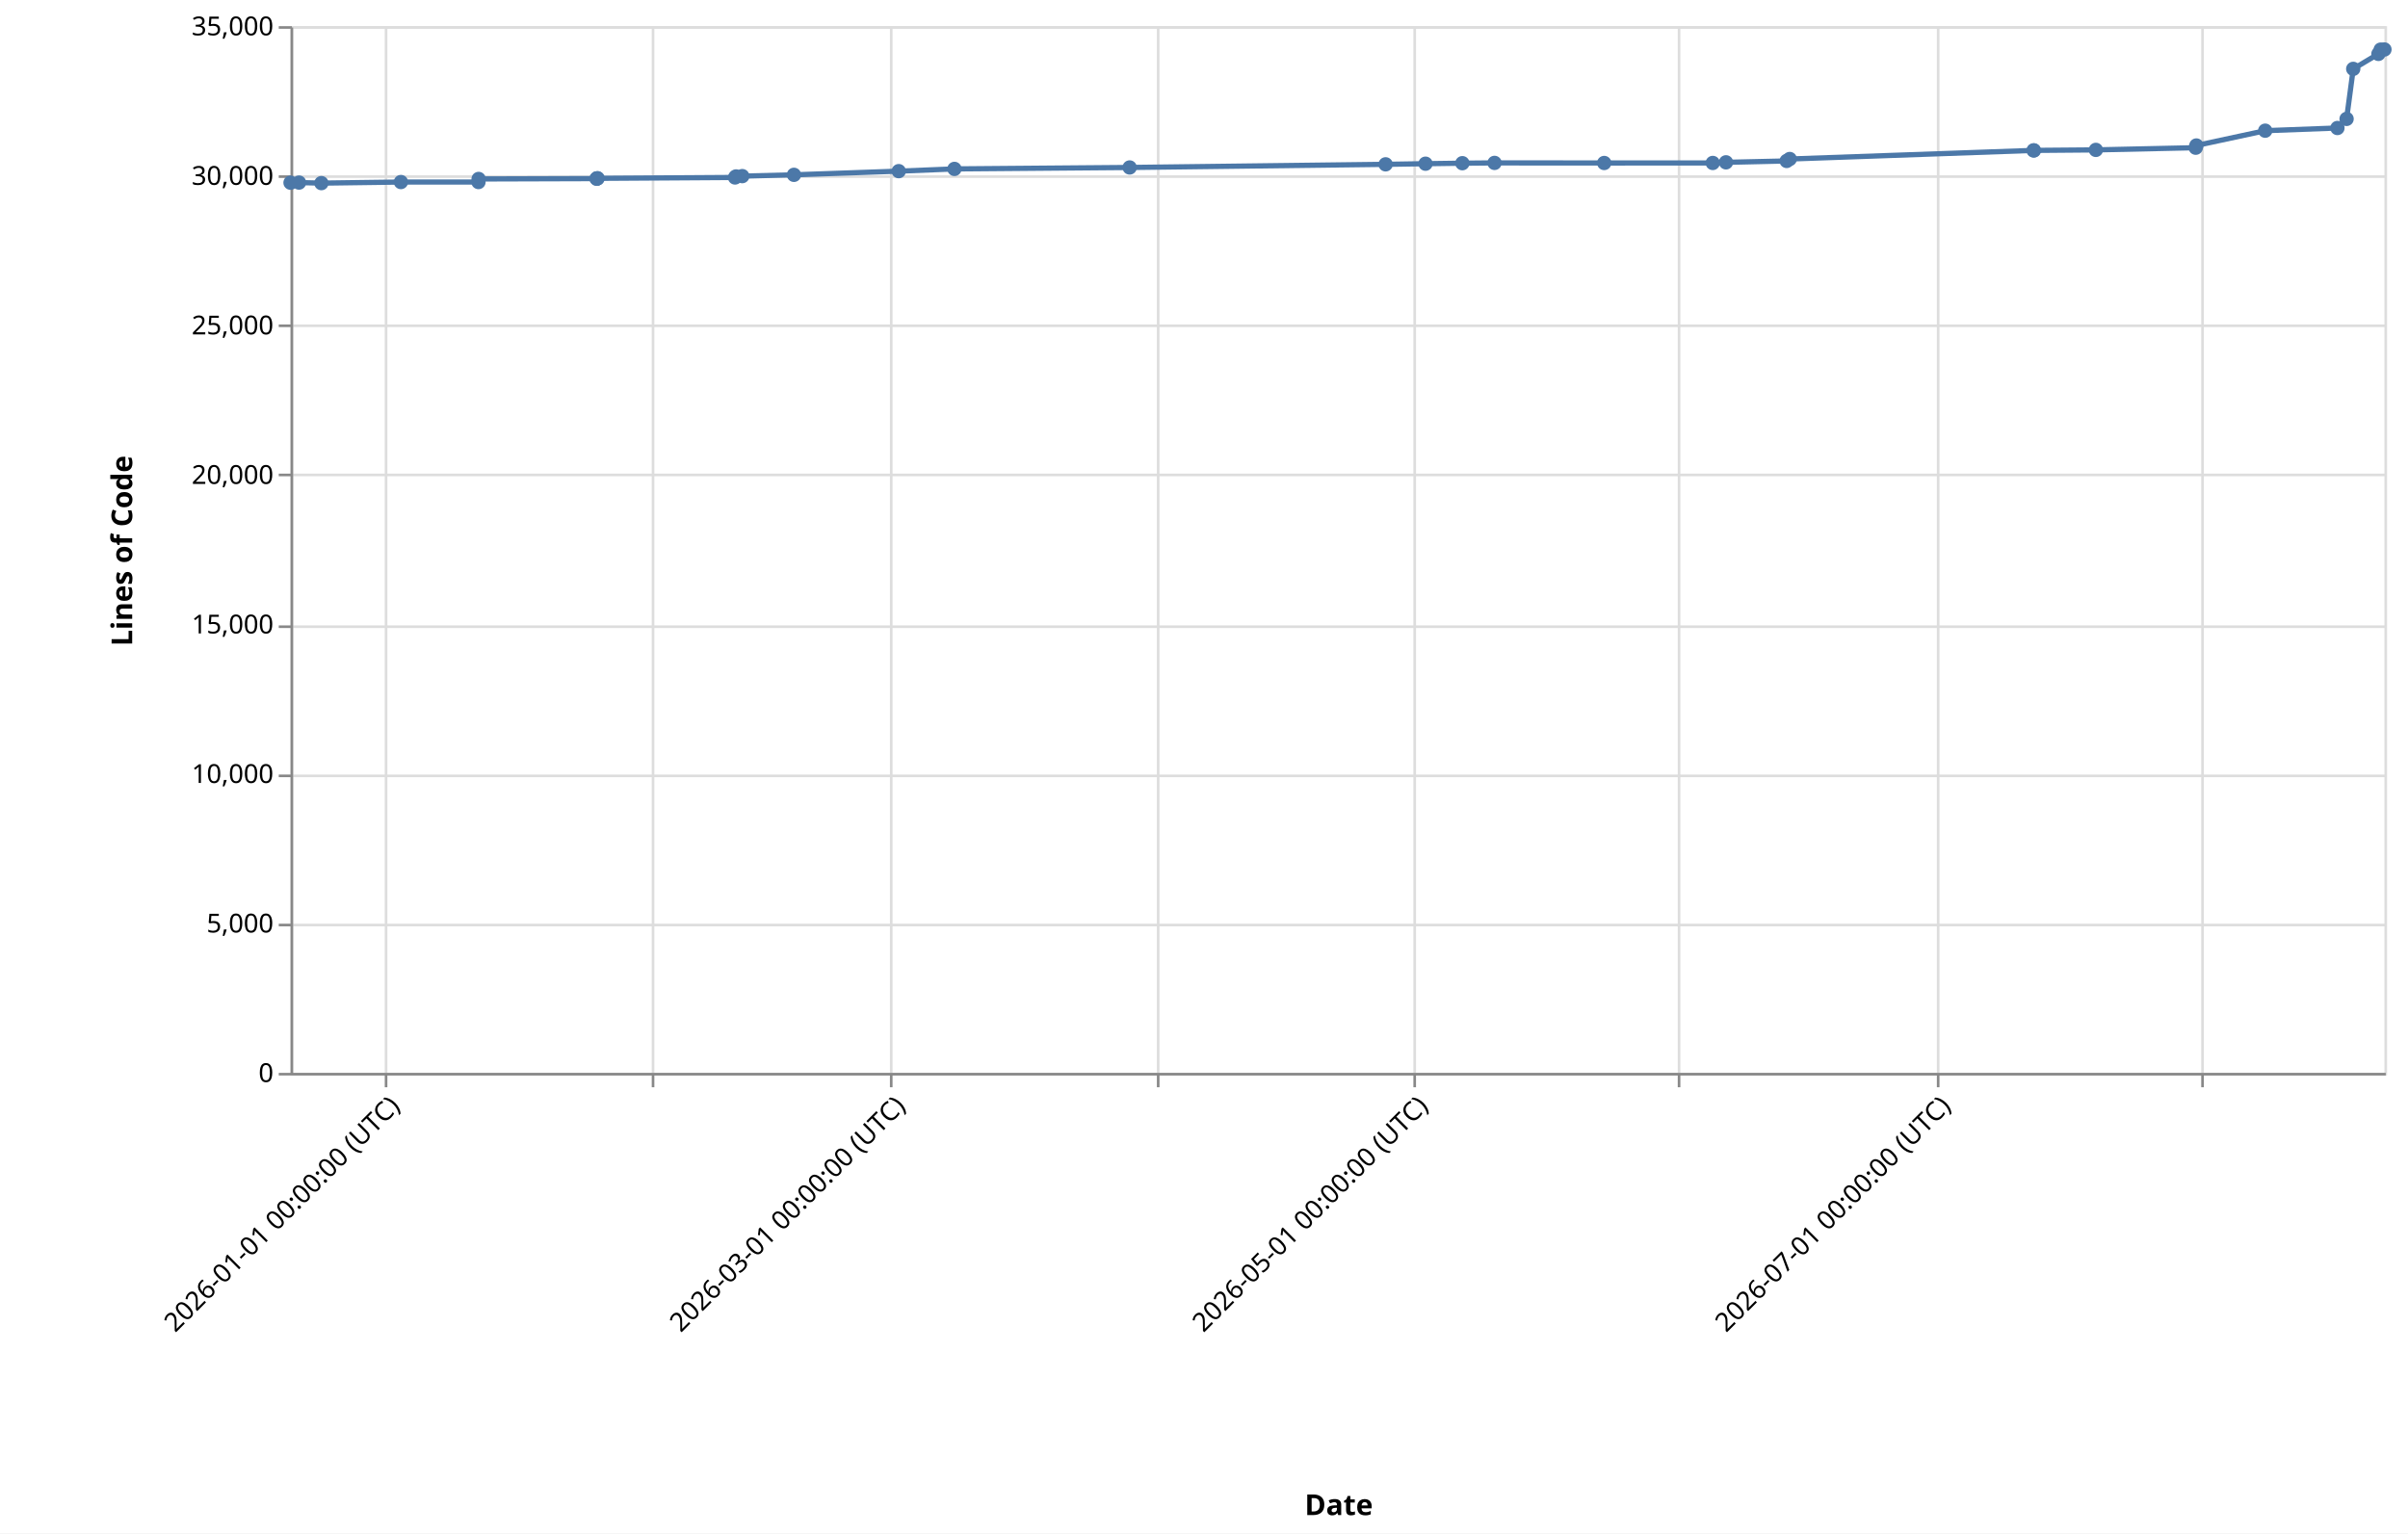
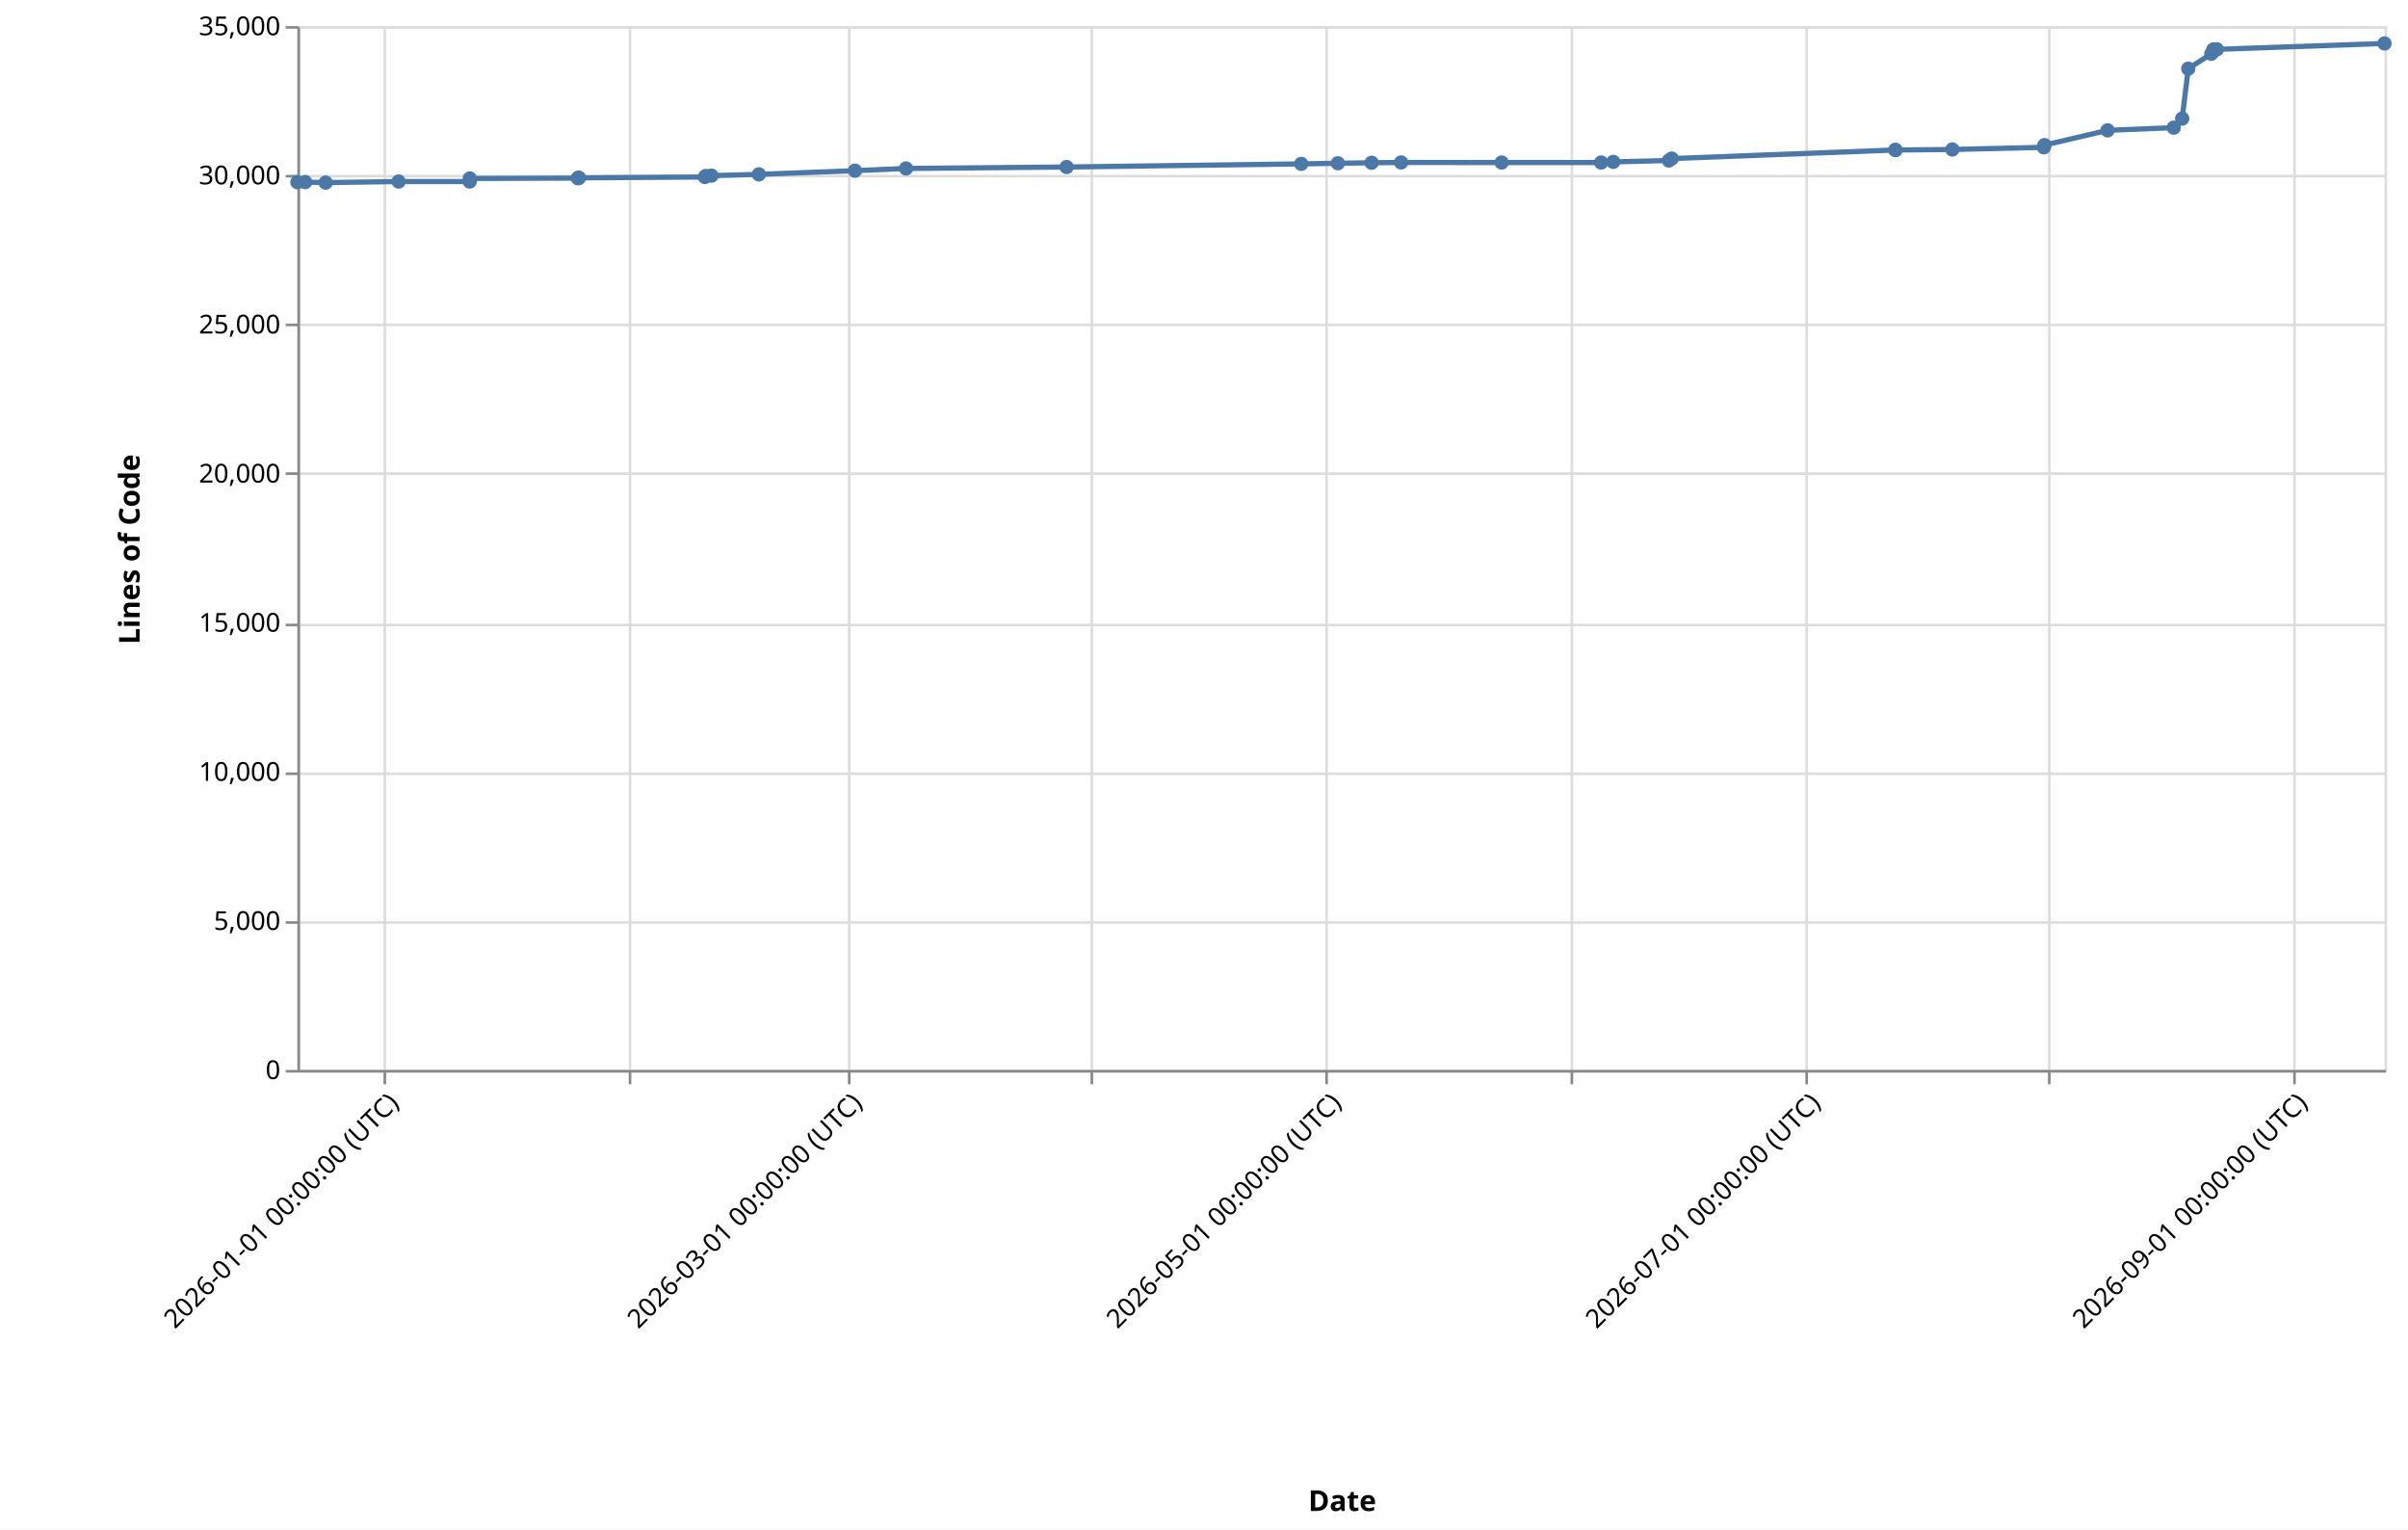
- <svg xmlns="http://www.w3.org/2000/svg" version="1.1" class="marks" width="920" height="586" viewBox="0 0 920 586">
-   <rect width="920" height="586" fill="white" />
-   <g fill="none" stroke-miterlimit="4" transform="translate(111,10)">
+ <svg xmlns="http://www.w3.org/2000/svg" version="1.1" class="marks" width="923" height="586" viewBox="0 0 923 586">
+   <rect width="923" height="586" fill="white" />
+   <g fill="none" stroke-miterlimit="4" transform="translate(114,10)">
    <g class="mark-group role-frame root" role="graphics-object" aria-roledescription="group mark container">
      <g transform="translate(0,0)">
        <path class="background" aria-hidden="true" d="M0.5,0.5h800v400h-800Z" stroke="#ddd" />
        <g>
          <g class="mark-group role-axis" aria-hidden="true">
            <g transform="translate(0.5,400.5)">
              <path class="background" aria-hidden="true" d="M0,0h0v0h0Z" pointer-events="none" />
              <g>
                <g class="mark-rule role-axis-grid" pointer-events="none">
-                   <line transform="translate(36,-400)" x2="0" y2="400" stroke="#ddd" stroke-width="1" opacity="1" />
-                   <line transform="translate(138,-400)" x2="0" y2="400" stroke="#ddd" stroke-width="1" opacity="1" />
-                   <line transform="translate(229,-400)" x2="0" y2="400" stroke="#ddd" stroke-width="1" opacity="1" />
-                   <line transform="translate(331,-400)" x2="0" y2="400" stroke="#ddd" stroke-width="1" opacity="1" />
-                   <line transform="translate(429,-400)" x2="0" y2="400" stroke="#ddd" stroke-width="1" opacity="1" />
-                   <line transform="translate(530,-400)" x2="0" y2="400" stroke="#ddd" stroke-width="1" opacity="1" />
-                   <line transform="translate(629,-400)" x2="0" y2="400" stroke="#ddd" stroke-width="1" opacity="1" />
-                   <line transform="translate(730,-400)" x2="0" y2="400" stroke="#ddd" stroke-width="1" opacity="1" />
+                   <line transform="translate(33,-400)" x2="0" y2="400" stroke="#ddd" stroke-width="1" opacity="1" />
+                   <line transform="translate(127,-400)" x2="0" y2="400" stroke="#ddd" stroke-width="1" opacity="1" />
+                   <line transform="translate(211,-400)" x2="0" y2="400" stroke="#ddd" stroke-width="1" opacity="1" />
+                   <line transform="translate(304,-400)" x2="0" y2="400" stroke="#ddd" stroke-width="1" opacity="1" />
+                   <line transform="translate(394,-400)" x2="0" y2="400" stroke="#ddd" stroke-width="1" opacity="1" />
+                   <line transform="translate(488,-400)" x2="0" y2="400" stroke="#ddd" stroke-width="1" opacity="1" />
+                   <line transform="translate(578,-400)" x2="0" y2="400" stroke="#ddd" stroke-width="1" opacity="1" />
+                   <line transform="translate(671,-400)" x2="0" y2="400" stroke="#ddd" stroke-width="1" opacity="1" />
+                   <line transform="translate(765,-400)" x2="0" y2="400" stroke="#ddd" stroke-width="1" opacity="1" />
                </g>
              </g>
              <path class="foreground" aria-hidden="true" d="" pointer-events="none" display="none" />
            </g>
          </g>
          <g class="mark-group role-axis" aria-hidden="true">
            <g transform="translate(0.5,0.5)">
              <path class="background" aria-hidden="true" d="M0,0h0v0h0Z" pointer-events="none" />
              <g>
                <g class="mark-rule role-axis-grid" pointer-events="none">
                  <line transform="translate(0,400)" x2="800" y2="0" stroke="#ddd" stroke-width="1" opacity="1" />
                  <line transform="translate(0,343)" x2="800" y2="0" stroke="#ddd" stroke-width="1" opacity="1" />
                  <line transform="translate(0,286)" x2="800" y2="0" stroke="#ddd" stroke-width="1" opacity="1" />
                  <line transform="translate(0,229)" x2="800" y2="0" stroke="#ddd" stroke-width="1" opacity="1" />
                  <line transform="translate(0,171)" x2="800" y2="0" stroke="#ddd" stroke-width="1" opacity="1" />
                  <line transform="translate(0,114)" x2="800" y2="0" stroke="#ddd" stroke-width="1" opacity="1" />
                  <line transform="translate(0,57)" x2="800" y2="0" stroke="#ddd" stroke-width="1" opacity="1" />
                  <line transform="translate(0,0)" x2="800" y2="0" stroke="#ddd" stroke-width="1" opacity="1" />
                </g>
              </g>
              <path class="foreground" aria-hidden="true" d="" pointer-events="none" display="none" />
            </g>
          </g>
-           <g class="mark-group role-axis" role="graphics-symbol" aria-roledescription="axis" aria-label="X-axis titled 'Date' for a utc scale with values from 2025-12-20 23:25:38 (UTC) to 2026-08-22 08:18:42 (UTC)">
+           <g class="mark-group role-axis" role="graphics-symbol" aria-roledescription="axis" aria-label="X-axis titled 'Date' for a utc scale with values from 2025-12-20 23:25:38 (UTC) to 2026-09-12 16:34:07 (UTC)">
            <g transform="translate(0.5,400.5)">
              <path class="background" aria-hidden="true" d="M0,0h0v0h0Z" pointer-events="none" />
              <g>
                <g class="mark-rule role-axis-tick" pointer-events="none">
-                   <line transform="translate(36,0)" x2="0" y2="5" stroke="#888" stroke-width="1" opacity="1" />
-                   <line transform="translate(138,0)" x2="0" y2="5" stroke="#888" stroke-width="1" opacity="1" />
-                   <line transform="translate(229,0)" x2="0" y2="5" stroke="#888" stroke-width="1" opacity="1" />
-                   <line transform="translate(331,0)" x2="0" y2="5" stroke="#888" stroke-width="1" opacity="1" />
-                   <line transform="translate(429,0)" x2="0" y2="5" stroke="#888" stroke-width="1" opacity="1" />
-                   <line transform="translate(530,0)" x2="0" y2="5" stroke="#888" stroke-width="1" opacity="1" />
-                   <line transform="translate(629,0)" x2="0" y2="5" stroke="#888" stroke-width="1" opacity="1" />
-                   <line transform="translate(730,0)" x2="0" y2="5" stroke="#888" stroke-width="1" opacity="1" />
+                   <line transform="translate(33,0)" x2="0" y2="5" stroke="#888" stroke-width="1" opacity="1" />
+                   <line transform="translate(127,0)" x2="0" y2="5" stroke="#888" stroke-width="1" opacity="1" />
+                   <line transform="translate(211,0)" x2="0" y2="5" stroke="#888" stroke-width="1" opacity="1" />
+                   <line transform="translate(304,0)" x2="0" y2="5" stroke="#888" stroke-width="1" opacity="1" />
+                   <line transform="translate(394,0)" x2="0" y2="5" stroke="#888" stroke-width="1" opacity="1" />
+                   <line transform="translate(488,0)" x2="0" y2="5" stroke="#888" stroke-width="1" opacity="1" />
+                   <line transform="translate(578,0)" x2="0" y2="5" stroke="#888" stroke-width="1" opacity="1" />
+                   <line transform="translate(671,0)" x2="0" y2="5" stroke="#888" stroke-width="1" opacity="1" />
+                   <line transform="translate(765,0)" x2="0" y2="5" stroke="#888" stroke-width="1" opacity="1" />
                </g>
                <g class="mark-text role-axis-label" pointer-events="none">
-                   <text text-anchor="end" transform="translate(36.08907,7) rotate(315) translate(0,8)" font-family="sans-serif" font-size="10px" fill="#000" opacity="1">2026-01-01 00:00:00 (UTC)</text>
-                   <text text-anchor="end" transform="translate(137.5744,7) rotate(315) translate(0,8)" font-family="sans-serif" font-size="10px" fill="#000" opacity="0">2026-02-01 00:00:00 (UTC)</text>
-                   <text text-anchor="end" transform="translate(229.2387,7) rotate(315) translate(0,8)" font-family="sans-serif" font-size="10px" fill="#000" opacity="1">2026-03-01 00:00:00 (UTC)</text>
-                   <text text-anchor="end" transform="translate(330.724,7) rotate(315) translate(0,8)" font-family="sans-serif" font-size="10px" fill="#000" opacity="0">2026-04-01 00:00:00 (UTC)</text>
-                   <text text-anchor="end" transform="translate(428.9357,7) rotate(315) translate(0,8)" font-family="sans-serif" font-size="10px" fill="#000" opacity="1">2026-05-01 00:00:00 (UTC)</text>
-                   <text text-anchor="end" transform="translate(530.4211,7) rotate(315) translate(0,8)" font-family="sans-serif" font-size="10px" fill="#000" opacity="0">2026-06-01 00:00:00 (UTC)</text>
-                   <text text-anchor="end" transform="translate(628.6327,7) rotate(315) translate(0,8)" font-family="sans-serif" font-size="10px" fill="#000" opacity="1">2026-07-01 00:00:00 (UTC)</text>
-                   <text text-anchor="end" transform="translate(730.1181,7) rotate(315) translate(0,8)" font-family="sans-serif" font-size="10px" fill="#000" opacity="0">2026-08-01 00:00:00 (UTC)</text>
+                   <text text-anchor="end" transform="translate(33.19014,7) rotate(315) translate(0,8)" font-family="sans-serif" font-size="10px" fill="#000" opacity="1">2026-01-01 00:00:00 (UTC)</text>
+                   <text text-anchor="end" transform="translate(126.5235,7) rotate(315) translate(0,8)" font-family="sans-serif" font-size="10px" fill="#000" opacity="0">2026-02-01 00:00:00 (UTC)</text>
+                   <text text-anchor="end" transform="translate(210.8246,7) rotate(315) translate(0,8)" font-family="sans-serif" font-size="10px" fill="#000" opacity="1">2026-03-01 00:00:00 (UTC)</text>
+                   <text text-anchor="end" transform="translate(304.1579,7) rotate(315) translate(0,8)" font-family="sans-serif" font-size="10px" fill="#000" opacity="0">2026-04-01 00:00:00 (UTC)</text>
+                   <text text-anchor="end" transform="translate(394.4805,7) rotate(315) translate(0,8)" font-family="sans-serif" font-size="10px" fill="#000" opacity="1">2026-05-01 00:00:00 (UTC)</text>
+                   <text text-anchor="end" transform="translate(487.8139,7) rotate(315) translate(0,8)" font-family="sans-serif" font-size="10px" fill="#000" opacity="0">2026-06-01 00:00:00 (UTC)</text>
+                   <text text-anchor="end" transform="translate(578.1365,7) rotate(315) translate(0,8)" font-family="sans-serif" font-size="10px" fill="#000" opacity="1">2026-07-01 00:00:00 (UTC)</text>
+                   <text text-anchor="end" transform="translate(671.4699,7) rotate(315) translate(0,8)" font-family="sans-serif" font-size="10px" fill="#000" opacity="0">2026-08-01 00:00:00 (UTC)</text>
+                   <text text-anchor="end" transform="translate(764.8032,7) rotate(315) translate(0,8)" font-family="sans-serif" font-size="10px" fill="#000" opacity="1">2026-09-01 00:00:00 (UTC)</text>
                </g>
                <g class="mark-rule role-axis-domain" pointer-events="none">
                  <line transform="translate(0,0)" x2="800" y2="0" stroke="#888" stroke-width="1" opacity="1" />
                </g>
                <g class="mark-text role-axis-title" pointer-events="none">
                  <text text-anchor="middle" transform="translate(400,168.4924)" font-family="sans-serif" font-size="11px" font-weight="bold" fill="#000" opacity="1">Date</text>
                </g>
              </g>
              <path class="foreground" aria-hidden="true" d="" pointer-events="none" display="none" />
            </g>
          </g>
          <g class="mark-group role-axis" role="graphics-symbol" aria-roledescription="axis" aria-label="Y-axis titled 'Lines of Code' for a linear scale with values from 0 to 35,000">
            <g transform="translate(0.5,0.5)">
              <path class="background" aria-hidden="true" d="M0,0h0v0h0Z" pointer-events="none" />
              <g>
                <g class="mark-rule role-axis-tick" pointer-events="none">
                  <line transform="translate(0,400)" x2="-5" y2="0" stroke="#888" stroke-width="1" opacity="1" />
                  <line transform="translate(0,343)" x2="-5" y2="0" stroke="#888" stroke-width="1" opacity="1" />
                  <line transform="translate(0,286)" x2="-5" y2="0" stroke="#888" stroke-width="1" opacity="1" />
                  <line transform="translate(0,229)" x2="-5" y2="0" stroke="#888" stroke-width="1" opacity="1" />
                  <line transform="translate(0,171)" x2="-5" y2="0" stroke="#888" stroke-width="1" opacity="1" />
                  <line transform="translate(0,114)" x2="-5" y2="0" stroke="#888" stroke-width="1" opacity="1" />
                  <line transform="translate(0,57)" x2="-5" y2="0" stroke="#888" stroke-width="1" opacity="1" />
                  <line transform="translate(0,0)" x2="-5" y2="0" stroke="#888" stroke-width="1" opacity="1" />
                </g>
                <g class="mark-text role-axis-label" pointer-events="none">
                  <text text-anchor="end" transform="translate(-7,403)" font-family="sans-serif" font-size="10px" fill="#000" opacity="1">0</text>
                  <text text-anchor="end" transform="translate(-7,345.8571)" font-family="sans-serif" font-size="10px" fill="#000" opacity="1">5,000</text>
                  <text text-anchor="end" transform="translate(-7,288.7143)" font-family="sans-serif" font-size="10px" fill="#000" opacity="1">10,000</text>
                  <text text-anchor="end" transform="translate(-7,231.5714)" font-family="sans-serif" font-size="10px" fill="#000" opacity="1">15,000</text>
                  <text text-anchor="end" transform="translate(-7,174.4286)" font-family="sans-serif" font-size="10px" fill="#000" opacity="1">20,000</text>
                  <text text-anchor="end" transform="translate(-7,117.2857)" font-family="sans-serif" font-size="10px" fill="#000" opacity="1">25,000</text>
                  <text text-anchor="end" transform="translate(-7,60.14286)" font-family="sans-serif" font-size="10px" fill="#000" opacity="1">30,000</text>
                  <text text-anchor="end" transform="translate(-7,3)" font-family="sans-serif" font-size="10px" fill="#000" opacity="1">35,000</text>
                </g>
                <g class="mark-rule role-axis-domain" pointer-events="none">
                  <line transform="translate(0,400)" x2="0" y2="-400" stroke="#888" stroke-width="1" opacity="1" />
                </g>
                <g class="mark-text role-axis-title" pointer-events="none">
                  <text text-anchor="middle" transform="translate(-59,200) rotate(-90) translate(0,-2)" font-family="sans-serif" font-size="11px" font-weight="bold" fill="#000" opacity="1">Lines of Code</text>
                </g>
              </g>
              <path class="foreground" aria-hidden="true" d="" pointer-events="none" display="none" />
            </g>
          </g>
          <g class="mark-line role-mark layer_0_marks" role="graphics-object" aria-roledescription="line mark container">
-             <path aria-label="Date: 2025-12-20 23:25:38 (UTC); Lines of Code: 29766; Version: v1.0.1" role="graphics-symbol" aria-roledescription="line mark" d="M0,59.817L3.246,59.771L11.789,59.977L42.178,59.566L71.803,59.566L71.864,58.389L116.936,58.251L116.992,58.263L117.225,58.137L117.297,58.149L169.831,57.817L170.213,57.429L172.589,57.303L192.337,56.811L232.37,55.406L253.656,54.549L320.596,54L418.388,52.8L433.638,52.56L447.709,52.366L460.001,52.251L501.901,52.286L543.381,52.274L548.432,52.034L571.619,51.509L572.782,50.766L665.958,47.474L666.093,47.474L689.747,47.28L727.904,46.446L728.148,45.6L754.448,39.943L782.038,38.914L785.536,35.44L788.076,16.32L797.702,10.594L798.568,8.96L800,8.914" stroke="#4c78a8" stroke-width="2" />
+             <path aria-label="Date: 2025-12-20 23:25:38 (UTC); Lines of Code: 29766; Version: v1.0.1" role="graphics-symbol" aria-roledescription="line mark" d="M0,59.817L2.986,59.771L10.842,59.977L38.79,59.566L66.035,59.566L66.092,58.389L107.543,58.251L107.594,58.263L107.808,58.137L107.875,58.149L156.189,57.817L156.541,57.429L158.726,57.303L176.887,56.811L213.705,55.406L233.281,54.549L294.844,54L384.78,52.8L398.805,52.56L411.745,52.366L423.051,52.251L461.585,52.286L499.733,52.274L504.378,52.034L525.703,51.509L526.772,50.766L612.464,47.474L612.587,47.474L634.342,47.28L669.434,46.446L669.658,45.6L693.845,39.943L719.219,38.914L722.436,35.44L724.772,16.32L733.625,10.594L734.421,8.96L735.738,8.914L800,6.651" stroke="#4c78a8" stroke-width="2" />
          </g>
          <g class="mark-symbol role-mark layer_1_marks" role="graphics-object" aria-roledescription="symbol mark container">
            <path aria-label="Date: 2025-12-20 23:25:38 (UTC); Lines of Code: 29766; Version: v1.0.1" role="graphics-symbol" aria-roledescription="point" transform="translate(0,59.81714)" d="M2.739,0A2.739,2.739,0,1,1,-2.739,0A2.739,2.739,0,1,1,2.739,0" fill="#4c78a8" stroke-width="2" opacity="1">
              </path>
-             <path aria-label="Date: 2025-12-21 23:13:34 (UTC); Lines of Code: 29770; Version: v1.0.2" role="graphics-symbol" aria-roledescription="point" transform="translate(3.246289,59.77143)" d="M2.739,0A2.739,2.739,0,1,1,-2.739,0A2.739,2.739,0,1,1,2.739,0" fill="#4c78a8" stroke-width="2" opacity="1">
-               </path>
-             <path aria-label="Date: 2025-12-24 13:51:02 (UTC); Lines of Code: 29752; Version: v1.0.3" role="graphics-symbol" aria-roledescription="point" transform="translate(11.78858,59.97714)" d="M2.739,0A2.739,2.739,0,1,1,-2.739,0A2.739,2.739,0,1,1,2.739,0" fill="#4c78a8" stroke-width="2" opacity="1">
-               </path>
-             <path aria-label="Date: 2026-01-02 20:38:20 (UTC); Lines of Code: 29788; Version: v1.0.4" role="graphics-symbol" aria-roledescription="point" transform="translate(42.17804,59.56571)" d="M2.739,0A2.739,2.739,0,1,1,-2.739,0A2.739,2.739,0,1,1,2.739,0" fill="#4c78a8" stroke-width="2" opacity="1">
-               </path>
-             <path aria-label="Date: 2026-01-11 21:49:25 (UTC); Lines of Code: 29788; Version: v2.0.0" role="graphics-symbol" aria-roledescription="point" transform="translate(71.80314,59.56571)" d="M2.739,0A2.739,2.739,0,1,1,-2.739,0A2.739,2.739,0,1,1,2.739,0" fill="#4c78a8" stroke-width="2" opacity="1">
-               </path>
-             <path aria-label="Date: 2026-01-11 22:16:16 (UTC); Lines of Code: 29891; Version: v2.0.1" role="graphics-symbol" aria-roledescription="point" transform="translate(71.86418,58.38857)" d="M2.739,0A2.739,2.739,0,1,1,-2.739,0A2.739,2.739,0,1,1,2.739,0" fill="#4c78a8" stroke-width="2" opacity="1">
-               </path>
-             <path aria-label="Date: 2026-01-25 16:41:49 (UTC); Lines of Code: 29903; Version: v2.0.2" role="graphics-symbol" aria-roledescription="point" transform="translate(116.9359,58.25143)" d="M2.739,0A2.739,2.739,0,1,1,-2.739,0A2.739,2.739,0,1,1,2.739,0" fill="#4c78a8" stroke-width="2" opacity="1">
-               </path>
-             <path aria-label="Date: 2026-01-25 17:06:26 (UTC); Lines of Code: 29902; Version: v2.0.3" role="graphics-symbol" aria-roledescription="point" transform="translate(116.9919,58.26286)" d="M2.739,0A2.739,2.739,0,1,1,-2.739,0A2.739,2.739,0,1,1,2.739,0" fill="#4c78a8" stroke-width="2" opacity="1">
-               </path>
-             <path aria-label="Date: 2026-01-25 18:48:49 (UTC); Lines of Code: 29913; Version: v2.0.4" role="graphics-symbol" aria-roledescription="point" transform="translate(117.2247,58.13714)" d="M2.739,0A2.739,2.739,0,1,1,-2.739,0A2.739,2.739,0,1,1,2.739,0" fill="#4c78a8" stroke-width="2" opacity="1">
-               </path>
-             <path aria-label="Date: 2026-01-25 19:20:49 (UTC); Lines of Code: 29912; Version: v2.0.5" role="graphics-symbol" aria-roledescription="point" transform="translate(117.2974,58.14857)" d="M2.739,0A2.739,2.739,0,1,1,-2.739,0A2.739,2.739,0,1,1,2.739,0" fill="#4c78a8" stroke-width="2" opacity="1">
-               </path>
-             <path aria-label="Date: 2026-02-10 20:28:32 (UTC); Lines of Code: 29941; Version: v2.0.6" role="graphics-symbol" aria-roledescription="point" transform="translate(169.8309,57.81714)" d="M2.739,0A2.739,2.739,0,1,1,-2.739,0A2.739,2.739,0,1,1,2.739,0" fill="#4c78a8" stroke-width="2" opacity="1">
-               </path>
-             <path aria-label="Date: 2026-02-10 23:16:49 (UTC); Lines of Code: 29975; Version: v2.0.7" role="graphics-symbol" aria-roledescription="point" transform="translate(170.2135,57.42857)" d="M2.739,0A2.739,2.739,0,1,1,-2.739,0A2.739,2.739,0,1,1,2.739,0" fill="#4c78a8" stroke-width="2" opacity="1">
-               </path>
-             <path aria-label="Date: 2026-02-11 16:41:48 (UTC); Lines of Code: 29986; Version: v2.0.8" role="graphics-symbol" aria-roledescription="point" transform="translate(172.5892,57.30286)" d="M2.739,0A2.739,2.739,0,1,1,-2.739,0A2.739,2.739,0,1,1,2.739,0" fill="#4c78a8" stroke-width="2" opacity="1">
-               </path>
-             <path aria-label="Date: 2026-02-17 17:28:01 (UTC); Lines of Code: 30029; Version: v2.0.9" role="graphics-symbol" aria-roledescription="point" transform="translate(192.3366,56.81143)" d="M2.739,0A2.739,2.739,0,1,1,-2.739,0A2.739,2.739,0,1,1,2.739,0" fill="#4c78a8" stroke-width="2" opacity="1">
-               </path>
-             <path aria-label="Date: 2026-03-01 22:57:30 (UTC); Lines of Code: 30152; Version: v2.0.10" role="graphics-symbol" aria-roledescription="point" transform="translate(232.3703,55.40571)" d="M2.739,0A2.739,2.739,0,1,1,-2.739,0A2.739,2.739,0,1,1,2.739,0" fill="#4c78a8" stroke-width="2" opacity="1">
-               </path>
-             <path aria-label="Date: 2026-03-08 11:00:30 (UTC); Lines of Code: 30227; Version: v2.0.11" role="graphics-symbol" aria-roledescription="point" transform="translate(253.6563,54.54857)" d="M2.739,0A2.739,2.739,0,1,1,-2.739,0A2.739,2.739,0,1,1,2.739,0" fill="#4c78a8" stroke-width="2" opacity="1">
-               </path>
-             <path aria-label="Date: 2026-03-28 21:45:10 (UTC); Lines of Code: 30275; Version: v2.0.12" role="graphics-symbol" aria-roledescription="point" transform="translate(320.5963,54)" d="M2.739,0A2.739,2.739,0,1,1,-2.739,0A2.739,2.739,0,1,1,2.739,0" fill="#4c78a8" stroke-width="2" opacity="1">
-               </path>
-             <path aria-label="Date: 2026-04-27 18:40:27 (UTC); Lines of Code: 30380; Version: v2.0.13" role="graphics-symbol" aria-roledescription="point" transform="translate(418.388,52.8)" d="M2.739,0A2.739,2.739,0,1,1,-2.739,0A2.739,2.739,0,1,1,2.739,0" fill="#4c78a8" stroke-width="2" opacity="1">
-               </path>
-             <path aria-label="Date: 2026-05-02 10:28:19 (UTC); Lines of Code: 30401; Version: v2.0.14" role="graphics-symbol" aria-roledescription="point" transform="translate(433.6378,52.56)" d="M2.739,0A2.739,2.739,0,1,1,-2.739,0A2.739,2.739,0,1,1,2.739,0" fill="#4c78a8" stroke-width="2" opacity="1">
-               </path>
-             <path aria-label="Date: 2026-05-06 17:37:32 (UTC); Lines of Code: 30418; Version: v2.0.15" role="graphics-symbol" aria-roledescription="point" transform="translate(447.7085,52.36571)" d="M2.739,0A2.739,2.739,0,1,1,-2.739,0A2.739,2.739,0,1,1,2.739,0" fill="#4c78a8" stroke-width="2" opacity="1">
-               </path>
-             <path aria-label="Date: 2026-05-10 11:44:46 (UTC); Lines of Code: 30428; Version: v2.0.16" role="graphics-symbol" aria-roledescription="point" transform="translate(460.0014,52.25143)" d="M2.739,0A2.739,2.739,0,1,1,-2.739,0A2.739,2.739,0,1,1,2.739,0" fill="#4c78a8" stroke-width="2" opacity="1">
-               </path>
-             <path aria-label="Date: 2026-05-23 06:55:08 (UTC); Lines of Code: 30425; Version: v2.0.17" role="graphics-symbol" aria-roledescription="point" transform="translate(501.9013,52.28571)" d="M2.739,0A2.739,2.739,0,1,1,-2.739,0A2.739,2.739,0,1,1,2.739,0" fill="#4c78a8" stroke-width="2" opacity="1">
-               </path>
-             <path aria-label="Date: 2026-06-04 23:00:49 (UTC); Lines of Code: 30426; Version: v2.0.18" role="graphics-symbol" aria-roledescription="point" transform="translate(543.3814,52.27429)" d="M2.739,0A2.739,2.739,0,1,1,-2.739,0A2.739,2.739,0,1,1,2.739,0" fill="#4c78a8" stroke-width="2" opacity="1">
-               </path>
-             <path aria-label="Date: 2026-06-06 12:02:24 (UTC); Lines of Code: 30447; Version: v2.0.19" role="graphics-symbol" aria-roledescription="point" transform="translate(548.432,52.03429)" d="M2.739,0A2.739,2.739,0,1,1,-2.739,0A2.739,2.739,0,1,1,2.739,0" fill="#4c78a8" stroke-width="2" opacity="1">
-               </path>
-             <path aria-label="Date: 2026-06-13 14:01:42 (UTC); Lines of Code: 30493; Version: v2.0.20" role="graphics-symbol" aria-roledescription="point" transform="translate(571.6193,51.50857)" d="M2.739,0A2.739,2.739,0,1,1,-2.739,0A2.739,2.739,0,1,1,2.739,0" fill="#4c78a8" stroke-width="2" opacity="1">
-               </path>
-             <path aria-label="Date: 2026-06-13 22:32:57 (UTC); Lines of Code: 30558; Version: v2.0.21" role="graphics-symbol" aria-roledescription="point" transform="translate(572.7815,50.76571)" d="M2.739,0A2.739,2.739,0,1,1,-2.739,0A2.739,2.739,0,1,1,2.739,0" fill="#4c78a8" stroke-width="2" opacity="1">
-               </path>
-             <path aria-label="Date: 2026-07-12 09:38:12 (UTC); Lines of Code: 30846; Version: v2.0.22" role="graphics-symbol" aria-roledescription="point" transform="translate(665.9581,47.47429)" d="M2.739,0A2.739,2.739,0,1,1,-2.739,0A2.739,2.739,0,1,1,2.739,0" fill="#4c78a8" stroke-width="2" opacity="1">
-               </path>
-             <path aria-label="Date: 2026-07-12 10:37:22 (UTC); Lines of Code: 30846; Version: v2.0.23" role="graphics-symbol" aria-roledescription="point" transform="translate(666.0927,47.47429)" d="M2.739,0A2.739,2.739,0,1,1,-2.739,0A2.739,2.739,0,1,1,2.739,0" fill="#4c78a8" stroke-width="2" opacity="1">
-               </path>
-             <path aria-label="Date: 2026-07-19 16:02:16 (UTC); Lines of Code: 30863; Version: v2.0.24" role="graphics-symbol" aria-roledescription="point" transform="translate(689.7473,47.28)" d="M2.739,0A2.739,2.739,0,1,1,-2.739,0A2.739,2.739,0,1,1,2.739,0" fill="#4c78a8" stroke-width="2" opacity="1">
-               </path>
-             <path aria-label="Date: 2026-07-31 07:46:03 (UTC); Lines of Code: 30936; Version: v2.0.25" role="graphics-symbol" aria-roledescription="point" transform="translate(727.9039,46.44571)" d="M2.739,0A2.739,2.739,0,1,1,-2.739,0A2.739,2.739,0,1,1,2.739,0" fill="#4c78a8" stroke-width="2" opacity="1">
-               </path>
-             <path aria-label="Date: 2026-07-31 09:33:35 (UTC); Lines of Code: 31010; Version: v2.0.26" role="graphics-symbol" aria-roledescription="point" transform="translate(728.1484,45.6)" d="M2.739,0A2.739,2.739,0,1,1,-2.739,0A2.739,2.739,0,1,1,2.739,0" fill="#4c78a8" stroke-width="2" opacity="1">
-               </path>
-             <path aria-label="Date: 2026-08-08 10:21:54 (UTC); Lines of Code: 31505; Version: v2.0.27" role="graphics-symbol" aria-roledescription="point" transform="translate(754.448,39.94286)" d="M2.739,0A2.739,2.739,0,1,1,-2.739,0A2.739,2.739,0,1,1,2.739,0" fill="#4c78a8" stroke-width="2" opacity="1">
-               </path>
-             <path aria-label="Date: 2026-08-16 20:37:49 (UTC); Lines of Code: 31595; Version: v2.0.28" role="graphics-symbol" aria-roledescription="point" transform="translate(782.038,38.91429)" d="M2.739,0A2.739,2.739,0,1,1,-2.739,0A2.739,2.739,0,1,1,2.739,0" fill="#4c78a8" stroke-width="2" opacity="1">
-               </path>
-             <path aria-label="Date: 2026-08-17 22:16:32 (UTC); Lines of Code: 31899; Version: v2.0.29" role="graphics-symbol" aria-roledescription="point" transform="translate(785.5361,35.44)" d="M2.739,0A2.739,2.739,0,1,1,-2.739,0A2.739,2.739,0,1,1,2.739,0" fill="#4c78a8" stroke-width="2" opacity="1">
-               </path>
-             <path aria-label="Date: 2026-08-18 16:53:47 (UTC); Lines of Code: 33572; Version: v2.0.30" role="graphics-symbol" aria-roledescription="point" transform="translate(788.0761,16.32)" d="M2.739,0A2.739,2.739,0,1,1,-2.739,0A2.739,2.739,0,1,1,2.739,0" fill="#4c78a8" stroke-width="2" opacity="1">
-               </path>
-             <path aria-label="Date: 2026-08-21 15:28:03 (UTC); Lines of Code: 34073; Version: v2.0.31" role="graphics-symbol" aria-roledescription="point" transform="translate(797.7024,10.59429)" d="M2.739,0A2.739,2.739,0,1,1,-2.739,0A2.739,2.739,0,1,1,2.739,0" fill="#4c78a8" stroke-width="2" opacity="1">
-               </path>
-             <path aria-label="Date: 2026-08-21 21:48:51 (UTC); Lines of Code: 34216; Version: v2.0.32" role="graphics-symbol" aria-roledescription="point" transform="translate(798.5681,8.96)" d="M2.739,0A2.739,2.739,0,1,1,-2.739,0A2.739,2.739,0,1,1,2.739,0" fill="#4c78a8" stroke-width="2" opacity="1">
-               </path>
-             <path aria-label="Date: 2026-08-22 08:18:42 (UTC); Lines of Code: 34220; Version: v2.0.33" role="graphics-symbol" aria-roledescription="point" transform="translate(800,8.914286)" d="M2.739,0A2.739,2.739,0,1,1,-2.739,0A2.739,2.739,0,1,1,2.739,0" fill="#4c78a8" stroke-width="2" opacity="1">
+             <path aria-label="Date: 2025-12-21 23:13:34 (UTC); Lines of Code: 29770; Version: v1.0.2" role="graphics-symbol" aria-roledescription="point" transform="translate(2.985524,59.77143)" d="M2.739,0A2.739,2.739,0,1,1,-2.739,0A2.739,2.739,0,1,1,2.739,0" fill="#4c78a8" stroke-width="2" opacity="1">
+               </path>
+             <path aria-label="Date: 2025-12-24 13:51:02 (UTC); Lines of Code: 29752; Version: v1.0.3" role="graphics-symbol" aria-roledescription="point" transform="translate(10.84164,59.97714)" d="M2.739,0A2.739,2.739,0,1,1,-2.739,0A2.739,2.739,0,1,1,2.739,0" fill="#4c78a8" stroke-width="2" opacity="1">
+               </path>
+             <path aria-label="Date: 2026-01-02 20:38:20 (UTC); Lines of Code: 29788; Version: v1.0.4" role="graphics-symbol" aria-roledescription="point" transform="translate(38.79,59.56571)" d="M2.739,0A2.739,2.739,0,1,1,-2.739,0A2.739,2.739,0,1,1,2.739,0" fill="#4c78a8" stroke-width="2" opacity="1">
+               </path>
+             <path aria-label="Date: 2026-01-11 21:49:25 (UTC); Lines of Code: 29788; Version: v2.0.0" role="graphics-symbol" aria-roledescription="point" transform="translate(66.0354,59.56571)" d="M2.739,0A2.739,2.739,0,1,1,-2.739,0A2.739,2.739,0,1,1,2.739,0" fill="#4c78a8" stroke-width="2" opacity="1">
+               </path>
+             <path aria-label="Date: 2026-01-11 22:16:16 (UTC); Lines of Code: 29891; Version: v2.0.1" role="graphics-symbol" aria-roledescription="point" transform="translate(66.09154,58.38857)" d="M2.739,0A2.739,2.739,0,1,1,-2.739,0A2.739,2.739,0,1,1,2.739,0" fill="#4c78a8" stroke-width="2" opacity="1">
+               </path>
+             <path aria-label="Date: 2026-01-25 16:41:49 (UTC); Lines of Code: 29903; Version: v2.0.2" role="graphics-symbol" aria-roledescription="point" transform="translate(107.5428,58.25143)" d="M2.739,0A2.739,2.739,0,1,1,-2.739,0A2.739,2.739,0,1,1,2.739,0" fill="#4c78a8" stroke-width="2" opacity="1">
+               </path>
+             <path aria-label="Date: 2026-01-25 17:06:26 (UTC); Lines of Code: 29902; Version: v2.0.3" role="graphics-symbol" aria-roledescription="point" transform="translate(107.5943,58.26286)" d="M2.739,0A2.739,2.739,0,1,1,-2.739,0A2.739,2.739,0,1,1,2.739,0" fill="#4c78a8" stroke-width="2" opacity="1">
+               </path>
+             <path aria-label="Date: 2026-01-25 18:48:49 (UTC); Lines of Code: 29913; Version: v2.0.4" role="graphics-symbol" aria-roledescription="point" transform="translate(107.8084,58.13714)" d="M2.739,0A2.739,2.739,0,1,1,-2.739,0A2.739,2.739,0,1,1,2.739,0" fill="#4c78a8" stroke-width="2" opacity="1">
+               </path>
+             <path aria-label="Date: 2026-01-25 19:20:49 (UTC); Lines of Code: 29912; Version: v2.0.5" role="graphics-symbol" aria-roledescription="point" transform="translate(107.8753,58.14857)" d="M2.739,0A2.739,2.739,0,1,1,-2.739,0A2.739,2.739,0,1,1,2.739,0" fill="#4c78a8" stroke-width="2" opacity="1">
+               </path>
+             <path aria-label="Date: 2026-02-10 20:28:32 (UTC); Lines of Code: 29941; Version: v2.0.6" role="graphics-symbol" aria-roledescription="point" transform="translate(156.1889,57.81714)" d="M2.739,0A2.739,2.739,0,1,1,-2.739,0A2.739,2.739,0,1,1,2.739,0" fill="#4c78a8" stroke-width="2" opacity="1">
+               </path>
+             <path aria-label="Date: 2026-02-10 23:16:49 (UTC); Lines of Code: 29975; Version: v2.0.7" role="graphics-symbol" aria-roledescription="point" transform="translate(156.5407,57.42857)" d="M2.739,0A2.739,2.739,0,1,1,-2.739,0A2.739,2.739,0,1,1,2.739,0" fill="#4c78a8" stroke-width="2" opacity="1">
+               </path>
+             <path aria-label="Date: 2026-02-11 16:41:48 (UTC); Lines of Code: 29986; Version: v2.0.8" role="graphics-symbol" aria-roledescription="point" transform="translate(158.7256,57.30286)" d="M2.739,0A2.739,2.739,0,1,1,-2.739,0A2.739,2.739,0,1,1,2.739,0" fill="#4c78a8" stroke-width="2" opacity="1">
+               </path>
+             <path aria-label="Date: 2026-02-17 17:28:01 (UTC); Lines of Code: 30029; Version: v2.0.9" role="graphics-symbol" aria-roledescription="point" transform="translate(176.8867,56.81143)" d="M2.739,0A2.739,2.739,0,1,1,-2.739,0A2.739,2.739,0,1,1,2.739,0" fill="#4c78a8" stroke-width="2" opacity="1">
+               </path>
+             <path aria-label="Date: 2026-03-01 22:57:30 (UTC); Lines of Code: 30152; Version: v2.0.10" role="graphics-symbol" aria-roledescription="point" transform="translate(213.7047,55.40571)" d="M2.739,0A2.739,2.739,0,1,1,-2.739,0A2.739,2.739,0,1,1,2.739,0" fill="#4c78a8" stroke-width="2" opacity="1">
+               </path>
+             <path aria-label="Date: 2026-03-08 11:00:30 (UTC); Lines of Code: 30227; Version: v2.0.11" role="graphics-symbol" aria-roledescription="point" transform="translate(233.2808,54.54857)" d="M2.739,0A2.739,2.739,0,1,1,-2.739,0A2.739,2.739,0,1,1,2.739,0" fill="#4c78a8" stroke-width="2" opacity="1">
+               </path>
+             <path aria-label="Date: 2026-03-28 21:45:10 (UTC); Lines of Code: 30275; Version: v2.0.12" role="graphics-symbol" aria-roledescription="point" transform="translate(294.8438,54)" d="M2.739,0A2.739,2.739,0,1,1,-2.739,0A2.739,2.739,0,1,1,2.739,0" fill="#4c78a8" stroke-width="2" opacity="1">
+               </path>
+             <path aria-label="Date: 2026-04-27 18:40:27 (UTC); Lines of Code: 30380; Version: v2.0.13" role="graphics-symbol" aria-roledescription="point" transform="translate(384.7802,52.8)" d="M2.739,0A2.739,2.739,0,1,1,-2.739,0A2.739,2.739,0,1,1,2.739,0" fill="#4c78a8" stroke-width="2" opacity="1">
+               </path>
+             <path aria-label="Date: 2026-05-02 10:28:19 (UTC); Lines of Code: 30401; Version: v2.0.14" role="graphics-symbol" aria-roledescription="point" transform="translate(398.805,52.56)" d="M2.739,0A2.739,2.739,0,1,1,-2.739,0A2.739,2.739,0,1,1,2.739,0" fill="#4c78a8" stroke-width="2" opacity="1">
+               </path>
+             <path aria-label="Date: 2026-05-06 17:37:32 (UTC); Lines of Code: 30418; Version: v2.0.15" role="graphics-symbol" aria-roledescription="point" transform="translate(411.7454,52.36571)" d="M2.739,0A2.739,2.739,0,1,1,-2.739,0A2.739,2.739,0,1,1,2.739,0" fill="#4c78a8" stroke-width="2" opacity="1">
+               </path>
+             <path aria-label="Date: 2026-05-10 11:44:46 (UTC); Lines of Code: 30428; Version: v2.0.16" role="graphics-symbol" aria-roledescription="point" transform="translate(423.0509,52.25143)" d="M2.739,0A2.739,2.739,0,1,1,-2.739,0A2.739,2.739,0,1,1,2.739,0" fill="#4c78a8" stroke-width="2" opacity="1">
+               </path>
+             <path aria-label="Date: 2026-05-23 06:55:08 (UTC); Lines of Code: 30425; Version: v2.0.17" role="graphics-symbol" aria-roledescription="point" transform="translate(461.5851,52.28571)" d="M2.739,0A2.739,2.739,0,1,1,-2.739,0A2.739,2.739,0,1,1,2.739,0" fill="#4c78a8" stroke-width="2" opacity="1">
+               </path>
+             <path aria-label="Date: 2026-06-04 23:00:49 (UTC); Lines of Code: 30426; Version: v2.0.18" role="graphics-symbol" aria-roledescription="point" transform="translate(499.7332,52.27429)" d="M2.739,0A2.739,2.739,0,1,1,-2.739,0A2.739,2.739,0,1,1,2.739,0" fill="#4c78a8" stroke-width="2" opacity="1">
+               </path>
+             <path aria-label="Date: 2026-06-06 12:02:24 (UTC); Lines of Code: 30447; Version: v2.0.19" role="graphics-symbol" aria-roledescription="point" transform="translate(504.3781,52.03429)" d="M2.739,0A2.739,2.739,0,1,1,-2.739,0A2.739,2.739,0,1,1,2.739,0" fill="#4c78a8" stroke-width="2" opacity="1">
+               </path>
+             <path aria-label="Date: 2026-06-13 14:01:42 (UTC); Lines of Code: 30493; Version: v2.0.20" role="graphics-symbol" aria-roledescription="point" transform="translate(525.7028,51.50857)" d="M2.739,0A2.739,2.739,0,1,1,-2.739,0A2.739,2.739,0,1,1,2.739,0" fill="#4c78a8" stroke-width="2" opacity="1">
+               </path>
+             <path aria-label="Date: 2026-06-13 22:32:57 (UTC); Lines of Code: 30558; Version: v2.0.21" role="graphics-symbol" aria-roledescription="point" transform="translate(526.7717,50.76571)" d="M2.739,0A2.739,2.739,0,1,1,-2.739,0A2.739,2.739,0,1,1,2.739,0" fill="#4c78a8" stroke-width="2" opacity="1">
+               </path>
+             <path aria-label="Date: 2026-07-12 09:38:12 (UTC); Lines of Code: 30846; Version: v2.0.22" role="graphics-symbol" aria-roledescription="point" transform="translate(612.4637,47.47429)" d="M2.739,0A2.739,2.739,0,1,1,-2.739,0A2.739,2.739,0,1,1,2.739,0" fill="#4c78a8" stroke-width="2" opacity="1">
+               </path>
+             <path aria-label="Date: 2026-07-12 10:37:22 (UTC); Lines of Code: 30846; Version: v2.0.23" role="graphics-symbol" aria-roledescription="point" transform="translate(612.5874,47.47429)" d="M2.739,0A2.739,2.739,0,1,1,-2.739,0A2.739,2.739,0,1,1,2.739,0" fill="#4c78a8" stroke-width="2" opacity="1">
+               </path>
+             <path aria-label="Date: 2026-07-19 16:02:16 (UTC); Lines of Code: 30863; Version: v2.0.24" role="graphics-symbol" aria-roledescription="point" transform="translate(634.342,47.28)" d="M2.739,0A2.739,2.739,0,1,1,-2.739,0A2.739,2.739,0,1,1,2.739,0" fill="#4c78a8" stroke-width="2" opacity="1">
+               </path>
+             <path aria-label="Date: 2026-07-31 07:46:03 (UTC); Lines of Code: 30936; Version: v2.0.25" role="graphics-symbol" aria-roledescription="point" transform="translate(669.4335,46.44571)" d="M2.739,0A2.739,2.739,0,1,1,-2.739,0A2.739,2.739,0,1,1,2.739,0" fill="#4c78a8" stroke-width="2" opacity="1">
+               </path>
+             <path aria-label="Date: 2026-07-31 09:33:35 (UTC); Lines of Code: 31010; Version: v2.0.26" role="graphics-symbol" aria-roledescription="point" transform="translate(669.6584,45.6)" d="M2.739,0A2.739,2.739,0,1,1,-2.739,0A2.739,2.739,0,1,1,2.739,0" fill="#4c78a8" stroke-width="2" opacity="1">
+               </path>
+             <path aria-label="Date: 2026-08-08 10:21:54 (UTC); Lines of Code: 31505; Version: v2.0.27" role="graphics-symbol" aria-roledescription="point" transform="translate(693.8454,39.94286)" d="M2.739,0A2.739,2.739,0,1,1,-2.739,0A2.739,2.739,0,1,1,2.739,0" fill="#4c78a8" stroke-width="2" opacity="1">
+               </path>
+             <path aria-label="Date: 2026-08-16 20:37:49 (UTC); Lines of Code: 31595; Version: v2.0.28" role="graphics-symbol" aria-roledescription="point" transform="translate(719.2192,38.91429)" d="M2.739,0A2.739,2.739,0,1,1,-2.739,0A2.739,2.739,0,1,1,2.739,0" fill="#4c78a8" stroke-width="2" opacity="1">
+               </path>
+             <path aria-label="Date: 2026-08-17 22:16:32 (UTC); Lines of Code: 31899; Version: v2.0.29" role="graphics-symbol" aria-roledescription="point" transform="translate(722.4363,35.44)" d="M2.739,0A2.739,2.739,0,1,1,-2.739,0A2.739,2.739,0,1,1,2.739,0" fill="#4c78a8" stroke-width="2" opacity="1">
+               </path>
+             <path aria-label="Date: 2026-08-18 16:53:47 (UTC); Lines of Code: 33572; Version: v2.0.30" role="graphics-symbol" aria-roledescription="point" transform="translate(724.7723,16.32)" d="M2.739,0A2.739,2.739,0,1,1,-2.739,0A2.739,2.739,0,1,1,2.739,0" fill="#4c78a8" stroke-width="2" opacity="1">
+               </path>
+             <path aria-label="Date: 2026-08-21 15:28:03 (UTC); Lines of Code: 34073; Version: v2.0.31" role="graphics-symbol" aria-roledescription="point" transform="translate(733.6253,10.59429)" d="M2.739,0A2.739,2.739,0,1,1,-2.739,0A2.739,2.739,0,1,1,2.739,0" fill="#4c78a8" stroke-width="2" opacity="1">
+               </path>
+             <path aria-label="Date: 2026-08-21 21:48:51 (UTC); Lines of Code: 34216; Version: v2.0.32" role="graphics-symbol" aria-roledescription="point" transform="translate(734.4215,8.96)" d="M2.739,0A2.739,2.739,0,1,1,-2.739,0A2.739,2.739,0,1,1,2.739,0" fill="#4c78a8" stroke-width="2" opacity="1">
+               </path>
+             <path aria-label="Date: 2026-08-22 08:18:42 (UTC); Lines of Code: 34220; Version: v2.0.33" role="graphics-symbol" aria-roledescription="point" transform="translate(735.7384,8.914286)" d="M2.739,0A2.739,2.739,0,1,1,-2.739,0A2.739,2.739,0,1,1,2.739,0" fill="#4c78a8" stroke-width="2" opacity="1">
+               </path>
+             <path aria-label="Date: 2026-09-12 16:34:07 (UTC); Lines of Code: 34418; Version: v2.0.34" role="graphics-symbol" aria-roledescription="point" transform="translate(800,6.651429)" d="M2.739,0A2.739,2.739,0,1,1,-2.739,0A2.739,2.739,0,1,1,2.739,0" fill="#4c78a8" stroke-width="2" opacity="1">
              </path>
          </g>
        </g>
        <path class="foreground" aria-hidden="true" d="" display="none" />
      </g>
    </g>
  </g>
</svg>
